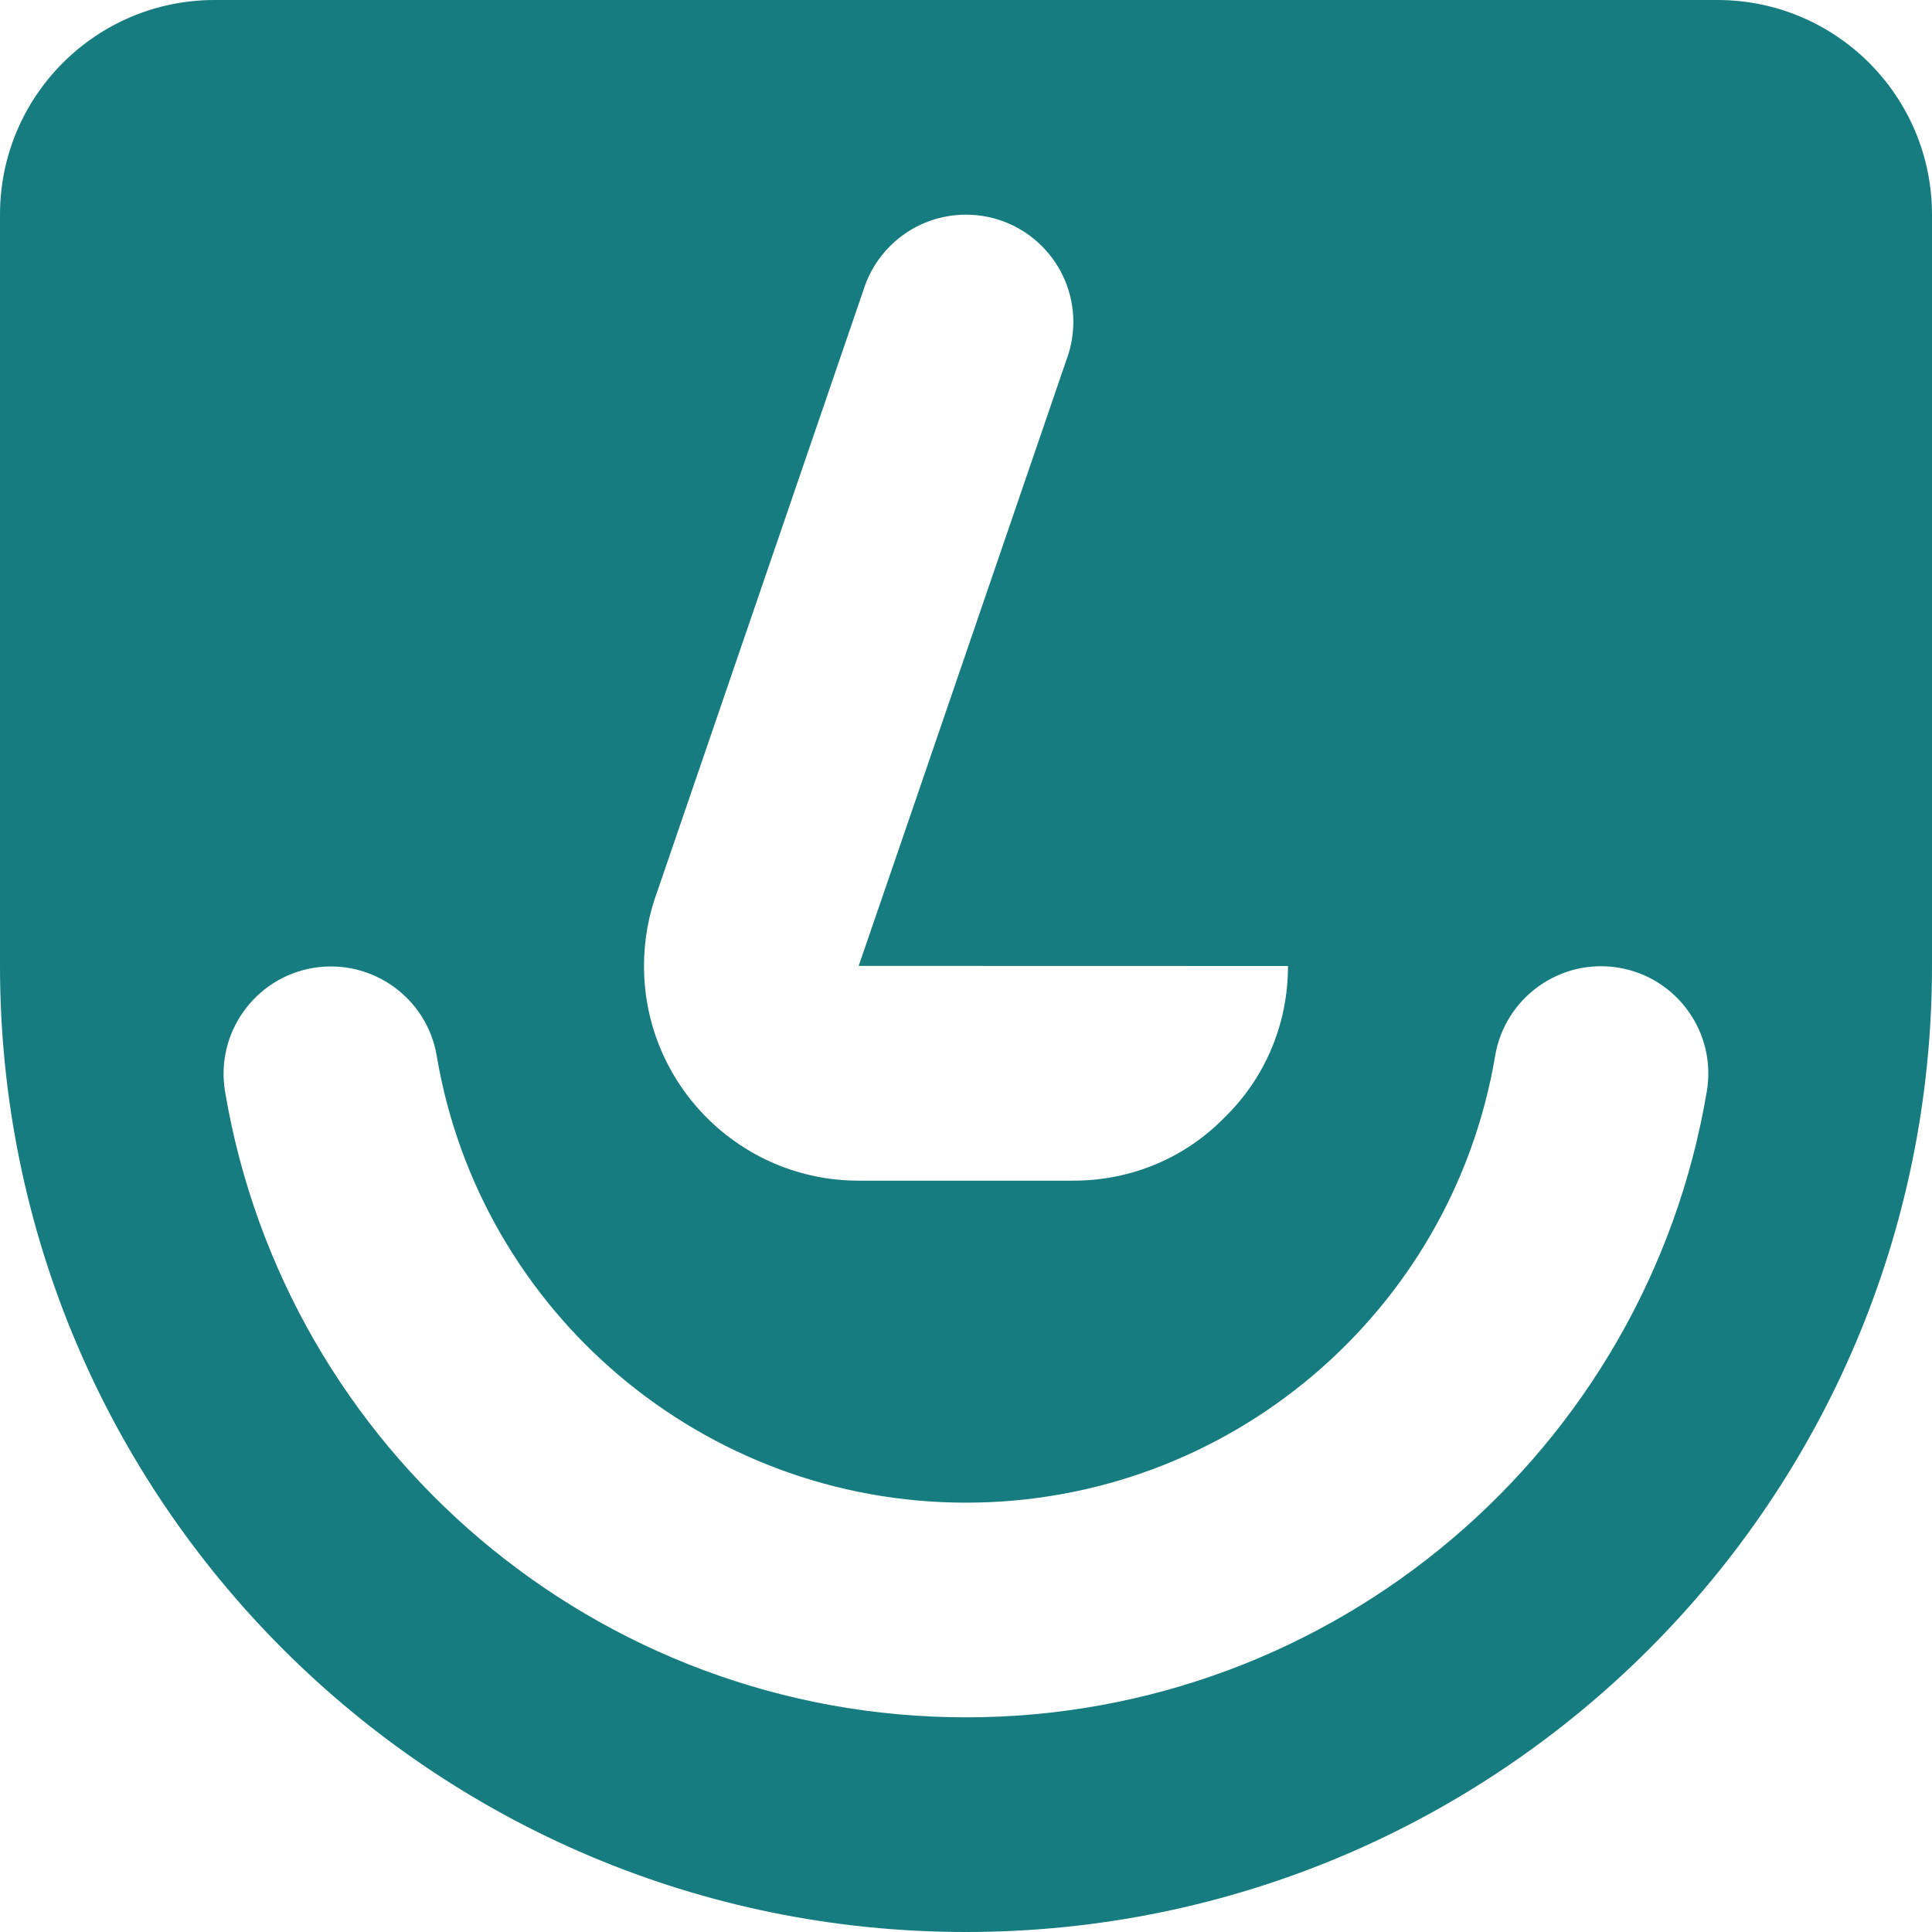
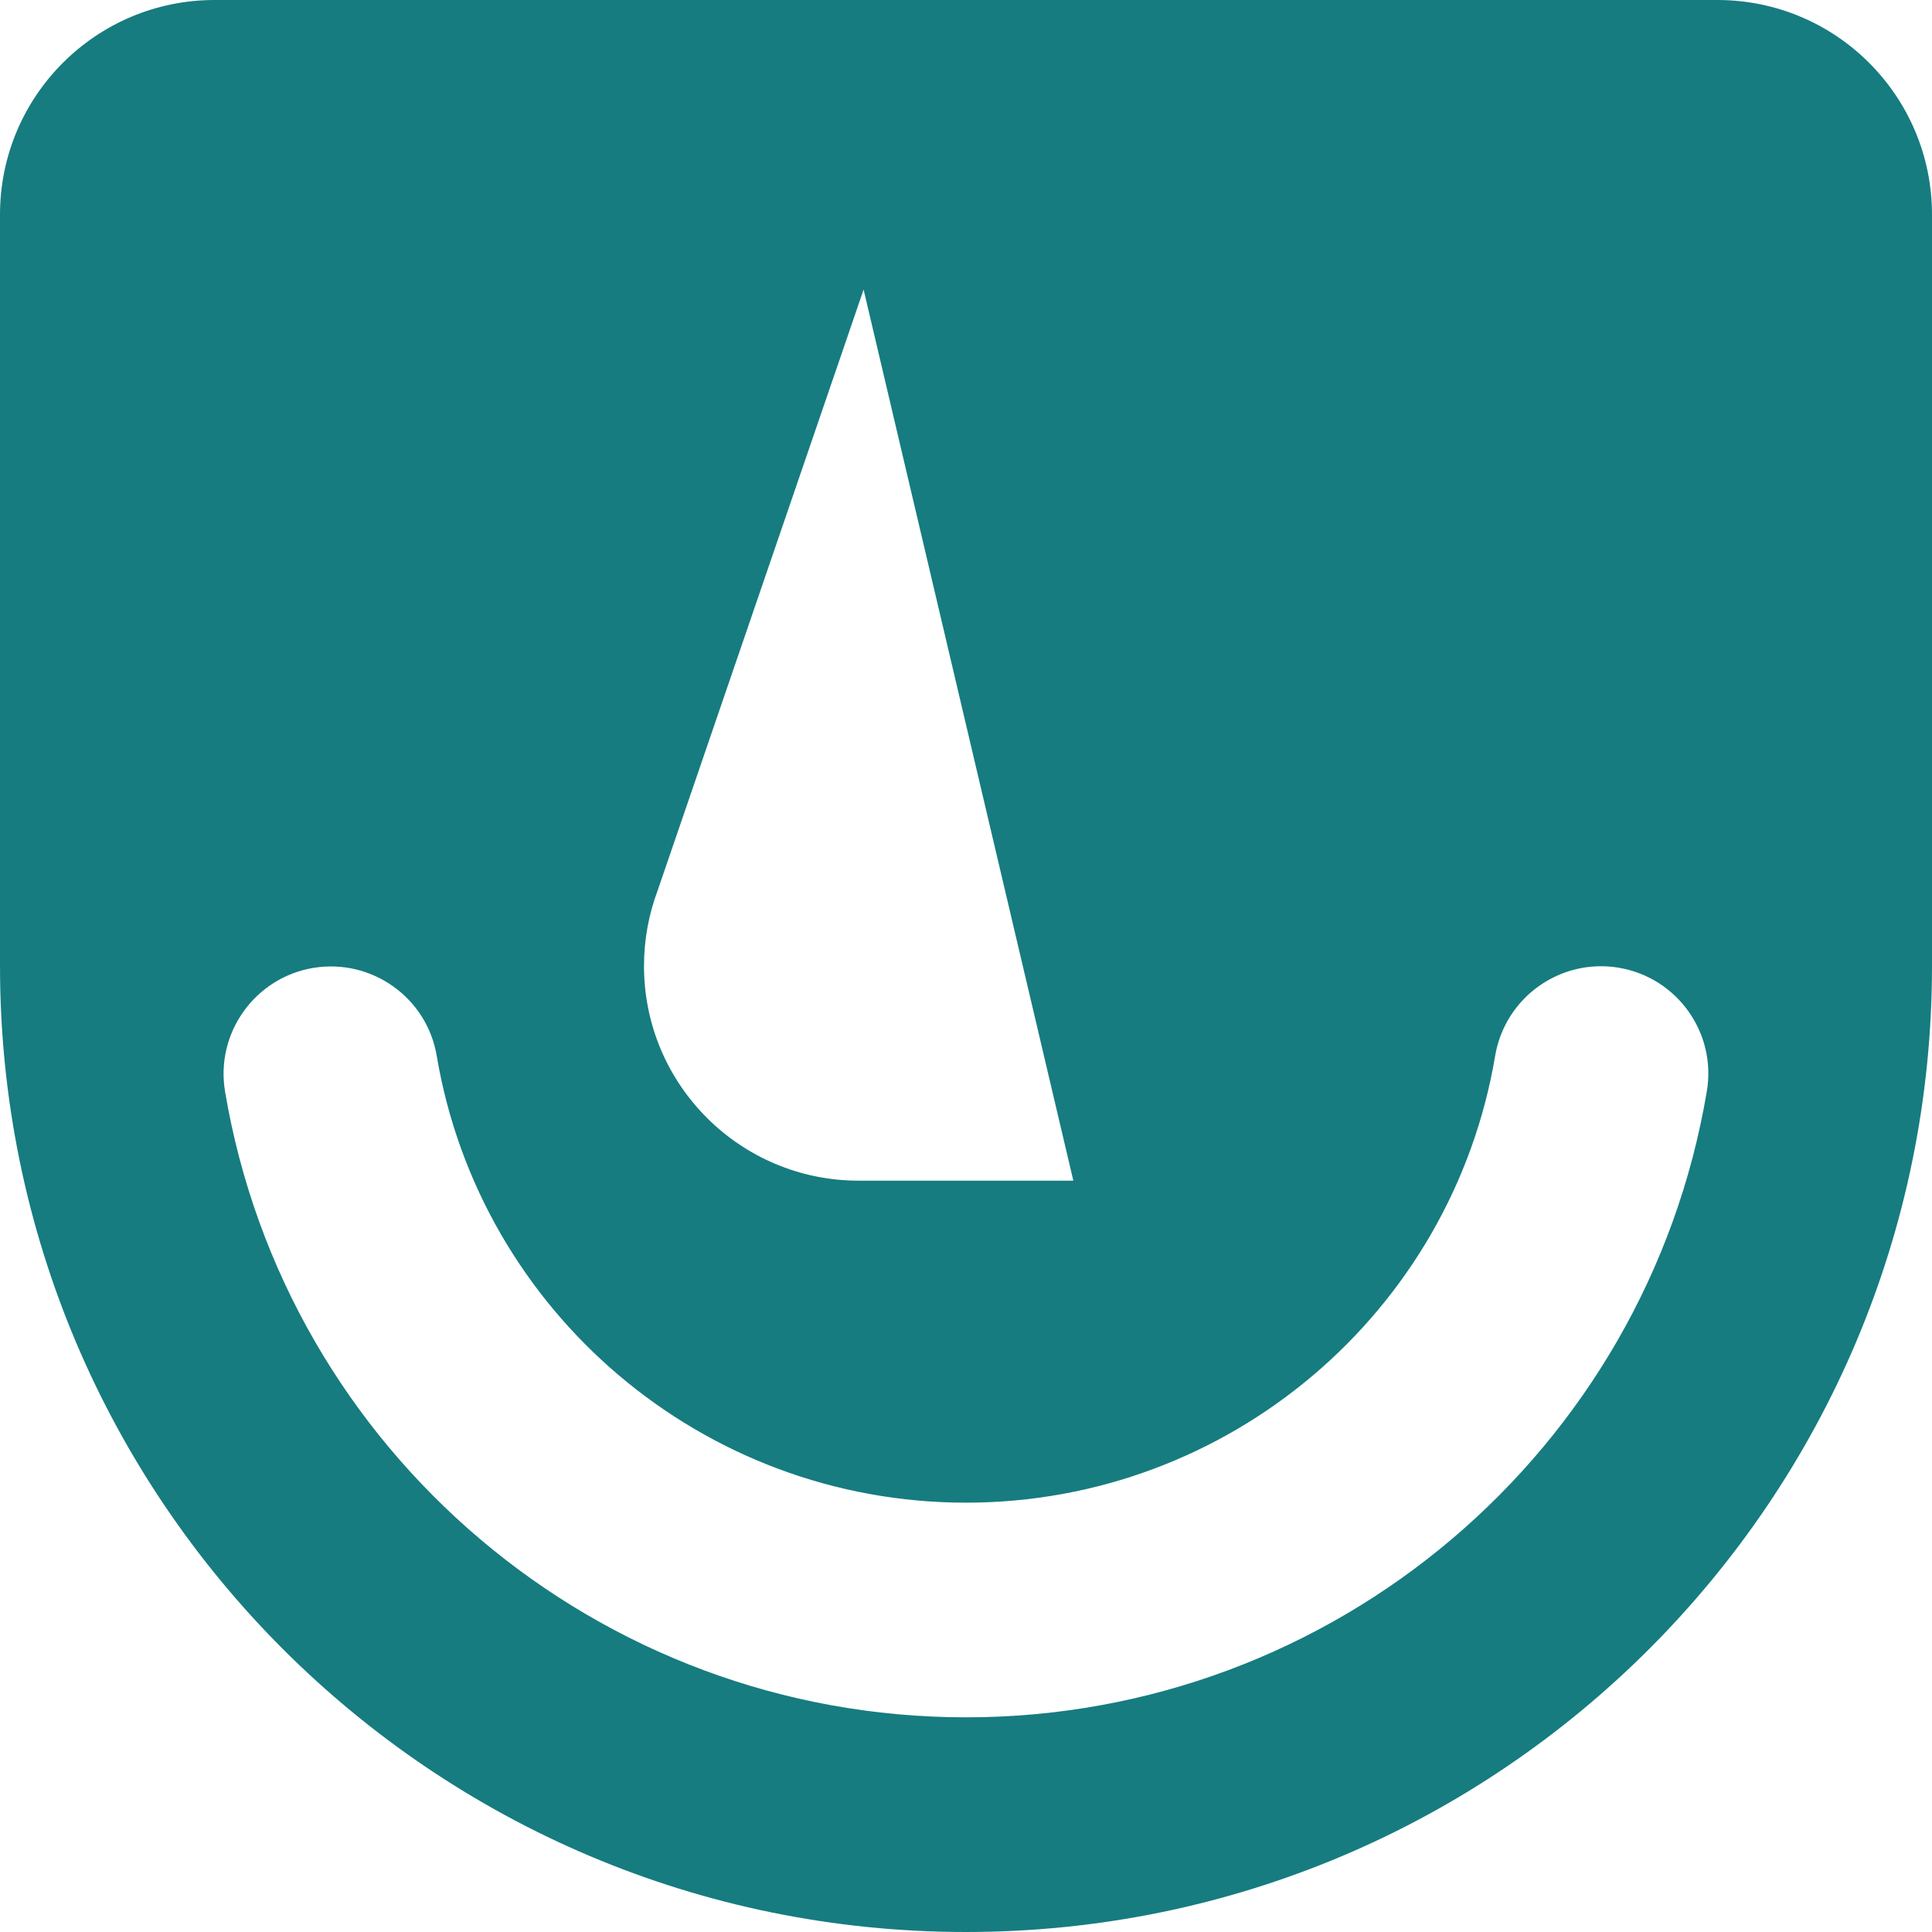
<svg xmlns="http://www.w3.org/2000/svg" width="180" height="180" viewBox="0 0 180 180" fill="none">
-   <path d="M20 0H160C171.05 0 180 8.95 180 20V90C180 139.71 139.71 180 90 180C40.29 180 0 139.71 0 90V20C0 8.95 8.95 0 20 0ZM159.02 101.68C159.94 96.24 156.27 91.08 150.82 90.16C145.38 89.25 140.22 92.92 139.3 98.37C135.28 122.25 114.5 140 90 140C65.5 140 44.72 122.26 40.69 98.38C39.78 92.94 34.62 89.27 29.17 90.18C23.73 91.1 20.05 96.26 20.97 101.71C26.61 135.17 55.7 160 90 160C124.3 160 153.39 135.16 159.02 101.68ZM80.46 26.98L61.27 82.97C60.45 85.16 60 87.53 60 90C60 101.04 68.95 110 80 110C80.1 110 80.19 110 80.29 110H100C105.5 110 110.5 107.8 114.1 104.1C117.8 100.5 120 95.5 120 90L80 89.99L84.38 77.24L99.38 33.46C99.78 32.38 100 31.21 100 30C100 24.48 95.52 20 90 20C85.53 20 81.74 22.93 80.46 26.98Z" fill="#167C80" />
+   <path d="M20 0H160C171.05 0 180 8.95 180 20V90C180 139.71 139.71 180 90 180C40.29 180 0 139.71 0 90V20C0 8.95 8.95 0 20 0ZM159.02 101.68C159.94 96.24 156.27 91.08 150.82 90.16C145.38 89.25 140.22 92.92 139.3 98.37C135.28 122.25 114.5 140 90 140C65.5 140 44.72 122.26 40.69 98.38C39.78 92.94 34.62 89.27 29.17 90.18C23.73 91.1 20.05 96.26 20.97 101.71C26.61 135.17 55.7 160 90 160C124.3 160 153.39 135.16 159.02 101.68ZM80.46 26.98L61.27 82.97C60.45 85.16 60 87.53 60 90C60 101.04 68.95 110 80 110C80.1 110 80.19 110 80.29 110H100C105.5 110 110.5 107.8 1nougat 104.1C117.8 100.5 120 95.5 120 90L80 89.99L84.38 77.24L99.38 33.46C99.78 32.38 100 31.21 100 30C100 24.48 95.52 20 90 20C85.53 20 81.74 22.93 80.46 26.98Z" fill="#167C80" />
</svg>
